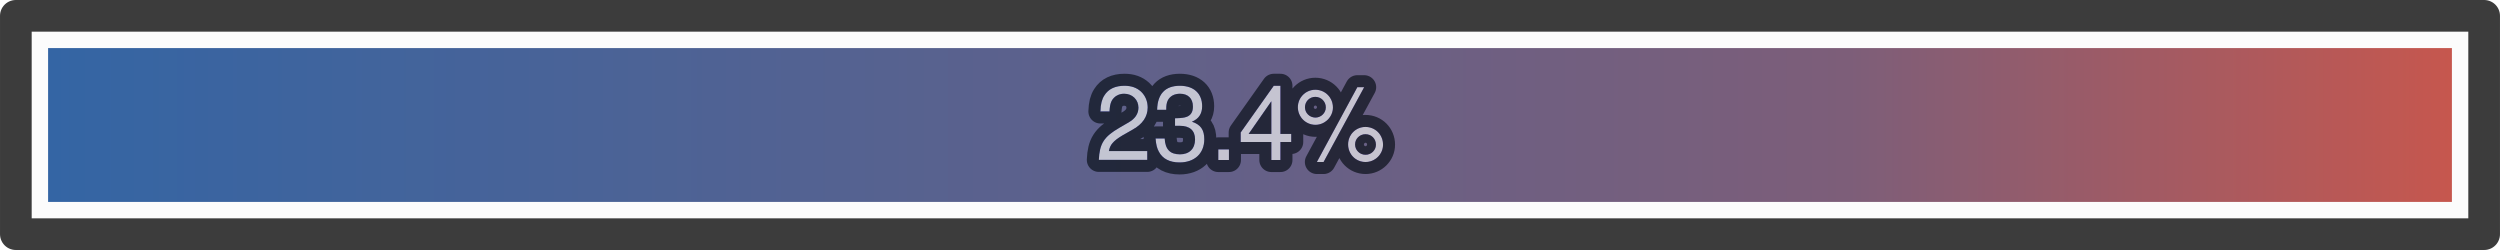
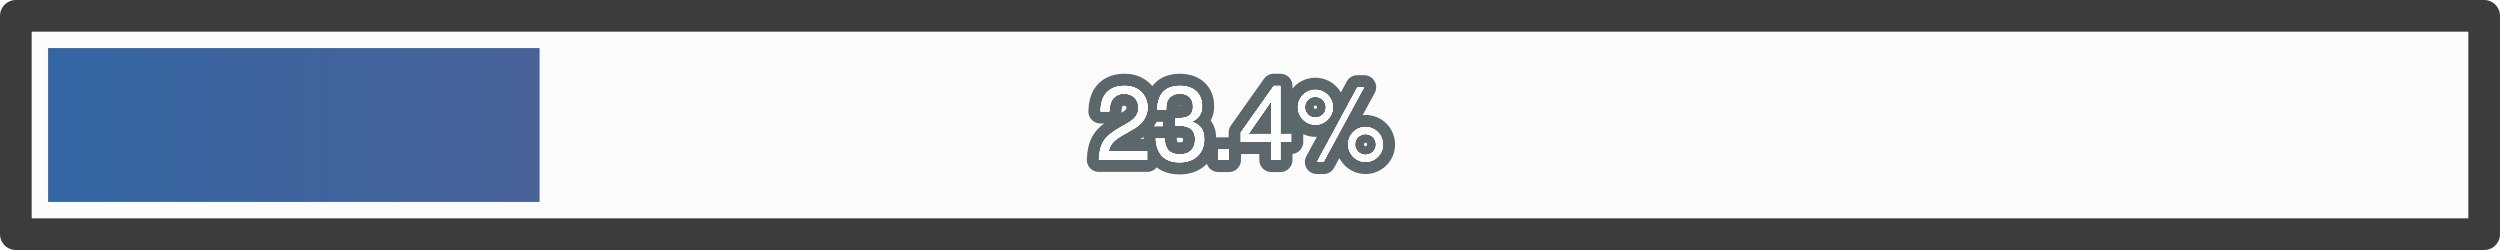
<svg xmlns="http://www.w3.org/2000/svg" xmlns:xlink="http://www.w3.org/1999/xlink" width="1040" height="104" viewBox="0 0 275.167 27.517" version="1.1" id="svg5">
  <defs id="defs2">
    <rect x="295.155" y="29.352" width="154.916" height="45.659" id="rect12638" />
    <linearGradient xlink:href="#blue-to-red" id="linearGradient2992" x1="10.355" y1="22.651" x2="299.861" y2="22.651" gradientUnits="userSpaceOnUse" gradientTransform="matrix(0.913914,0,0,0.6433955,0.8281591,4.18454)" />
    <linearGradient id="blue-to-red">
      <stop style="stop-color:#3465a4;stop-opacity:1;" offset="0" id="stop2986" />
      <stop style="stop-color:#7d5e79;stop-opacity:1;" offset="0.749" id="stop12560" />
      <stop style="stop-color:#c6574e;stop-opacity:1;" offset="1" id="stop2988" />
    </linearGradient>
  </defs>
  <g id="layer1" transform="translate(-4.999984,-4.999982)">
    <rect style="fill:#000000;fill-opacity:0.012;stroke:#3c3c3c;stroke-width:3.487;stroke-linecap:square;stroke-linejoin:round;stroke-dasharray:none;stroke-opacity:1" id="box" width="271.68" height="24.03" x="6.743" y="6.743" />
-     <rect style="fill:url(#linearGradient2992);fill-opacity:1;stroke:none;stroke-width:4.989;stroke-dasharray:none;stroke-opacity:1;paint-order:stroke fill markers" id="bar" width="264.583" height="16.933" x="10.292" y="10.292" />
+     <rect style="fill:url(#linearGradient2992);fill-opacity:1;stroke:none;stroke-width:4.989;stroke-dasharray:none;stroke-opacity:1;paint-order:stroke fill markers" id="bar" width="264.583" height="16.933" x="10.292" y="10.292" clip-path="url(#clip)" />
    <text xml:space="preserve" style="font-style:normal;font-variant:normal;font-weight:normal;font-stretch:normal;font-size:25.4px;font-family:sans-serif;-inkscape-font-specification:'sans-serif, Normal';font-variant-ligatures:normal;font-variant-caps:normal;font-variant-numeric:normal;font-variant-east-asian:normal;mix-blend-mode:hard-light;fill:#eeeeec;fill-opacity:0.835;stroke:#2e3436;stroke-width:2.646;stroke-linecap:square;stroke-linejoin:round;stroke-dasharray:none;stroke-opacity:1;paint-order:stroke fill markers" x="125.556" y="22.611" id="text">
      <tspan id="tspan14349" style="font-style:normal;font-variant:normal;font-weight:normal;font-stretch:normal;font-size:11.289px;font-family:Helvetica;-inkscape-font-specification:'Helvetica, Normal';font-variant-ligatures:normal;font-variant-caps:normal;font-variant-numeric:normal;font-variant-east-asian:normal;fill:#eeeeec;fill-opacity:0.835;stroke:#2e3436;stroke-width:2.646;stroke-dasharray:none" x="125.556" y="22.611">23.4%</tspan>
    </text>
  </g>
+   <clipPath id="clip">
+     <rect width="23.4%" height="100%" />
+   </clipPath>
</svg>
